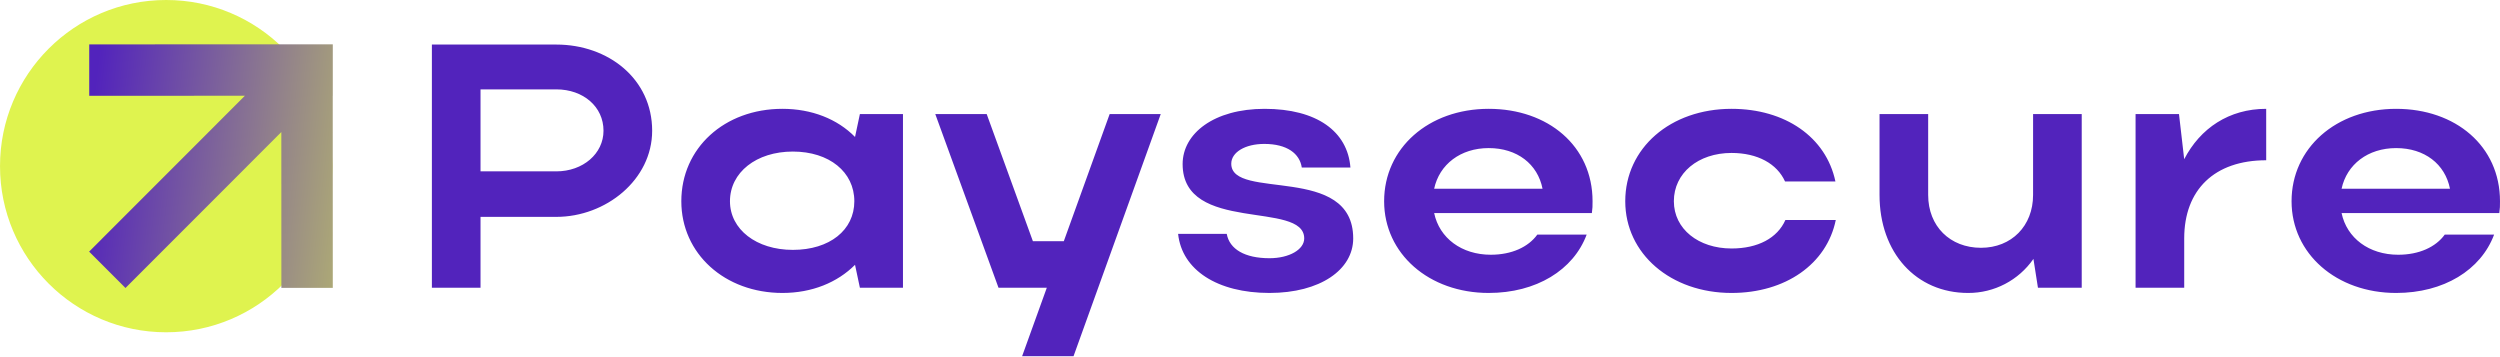
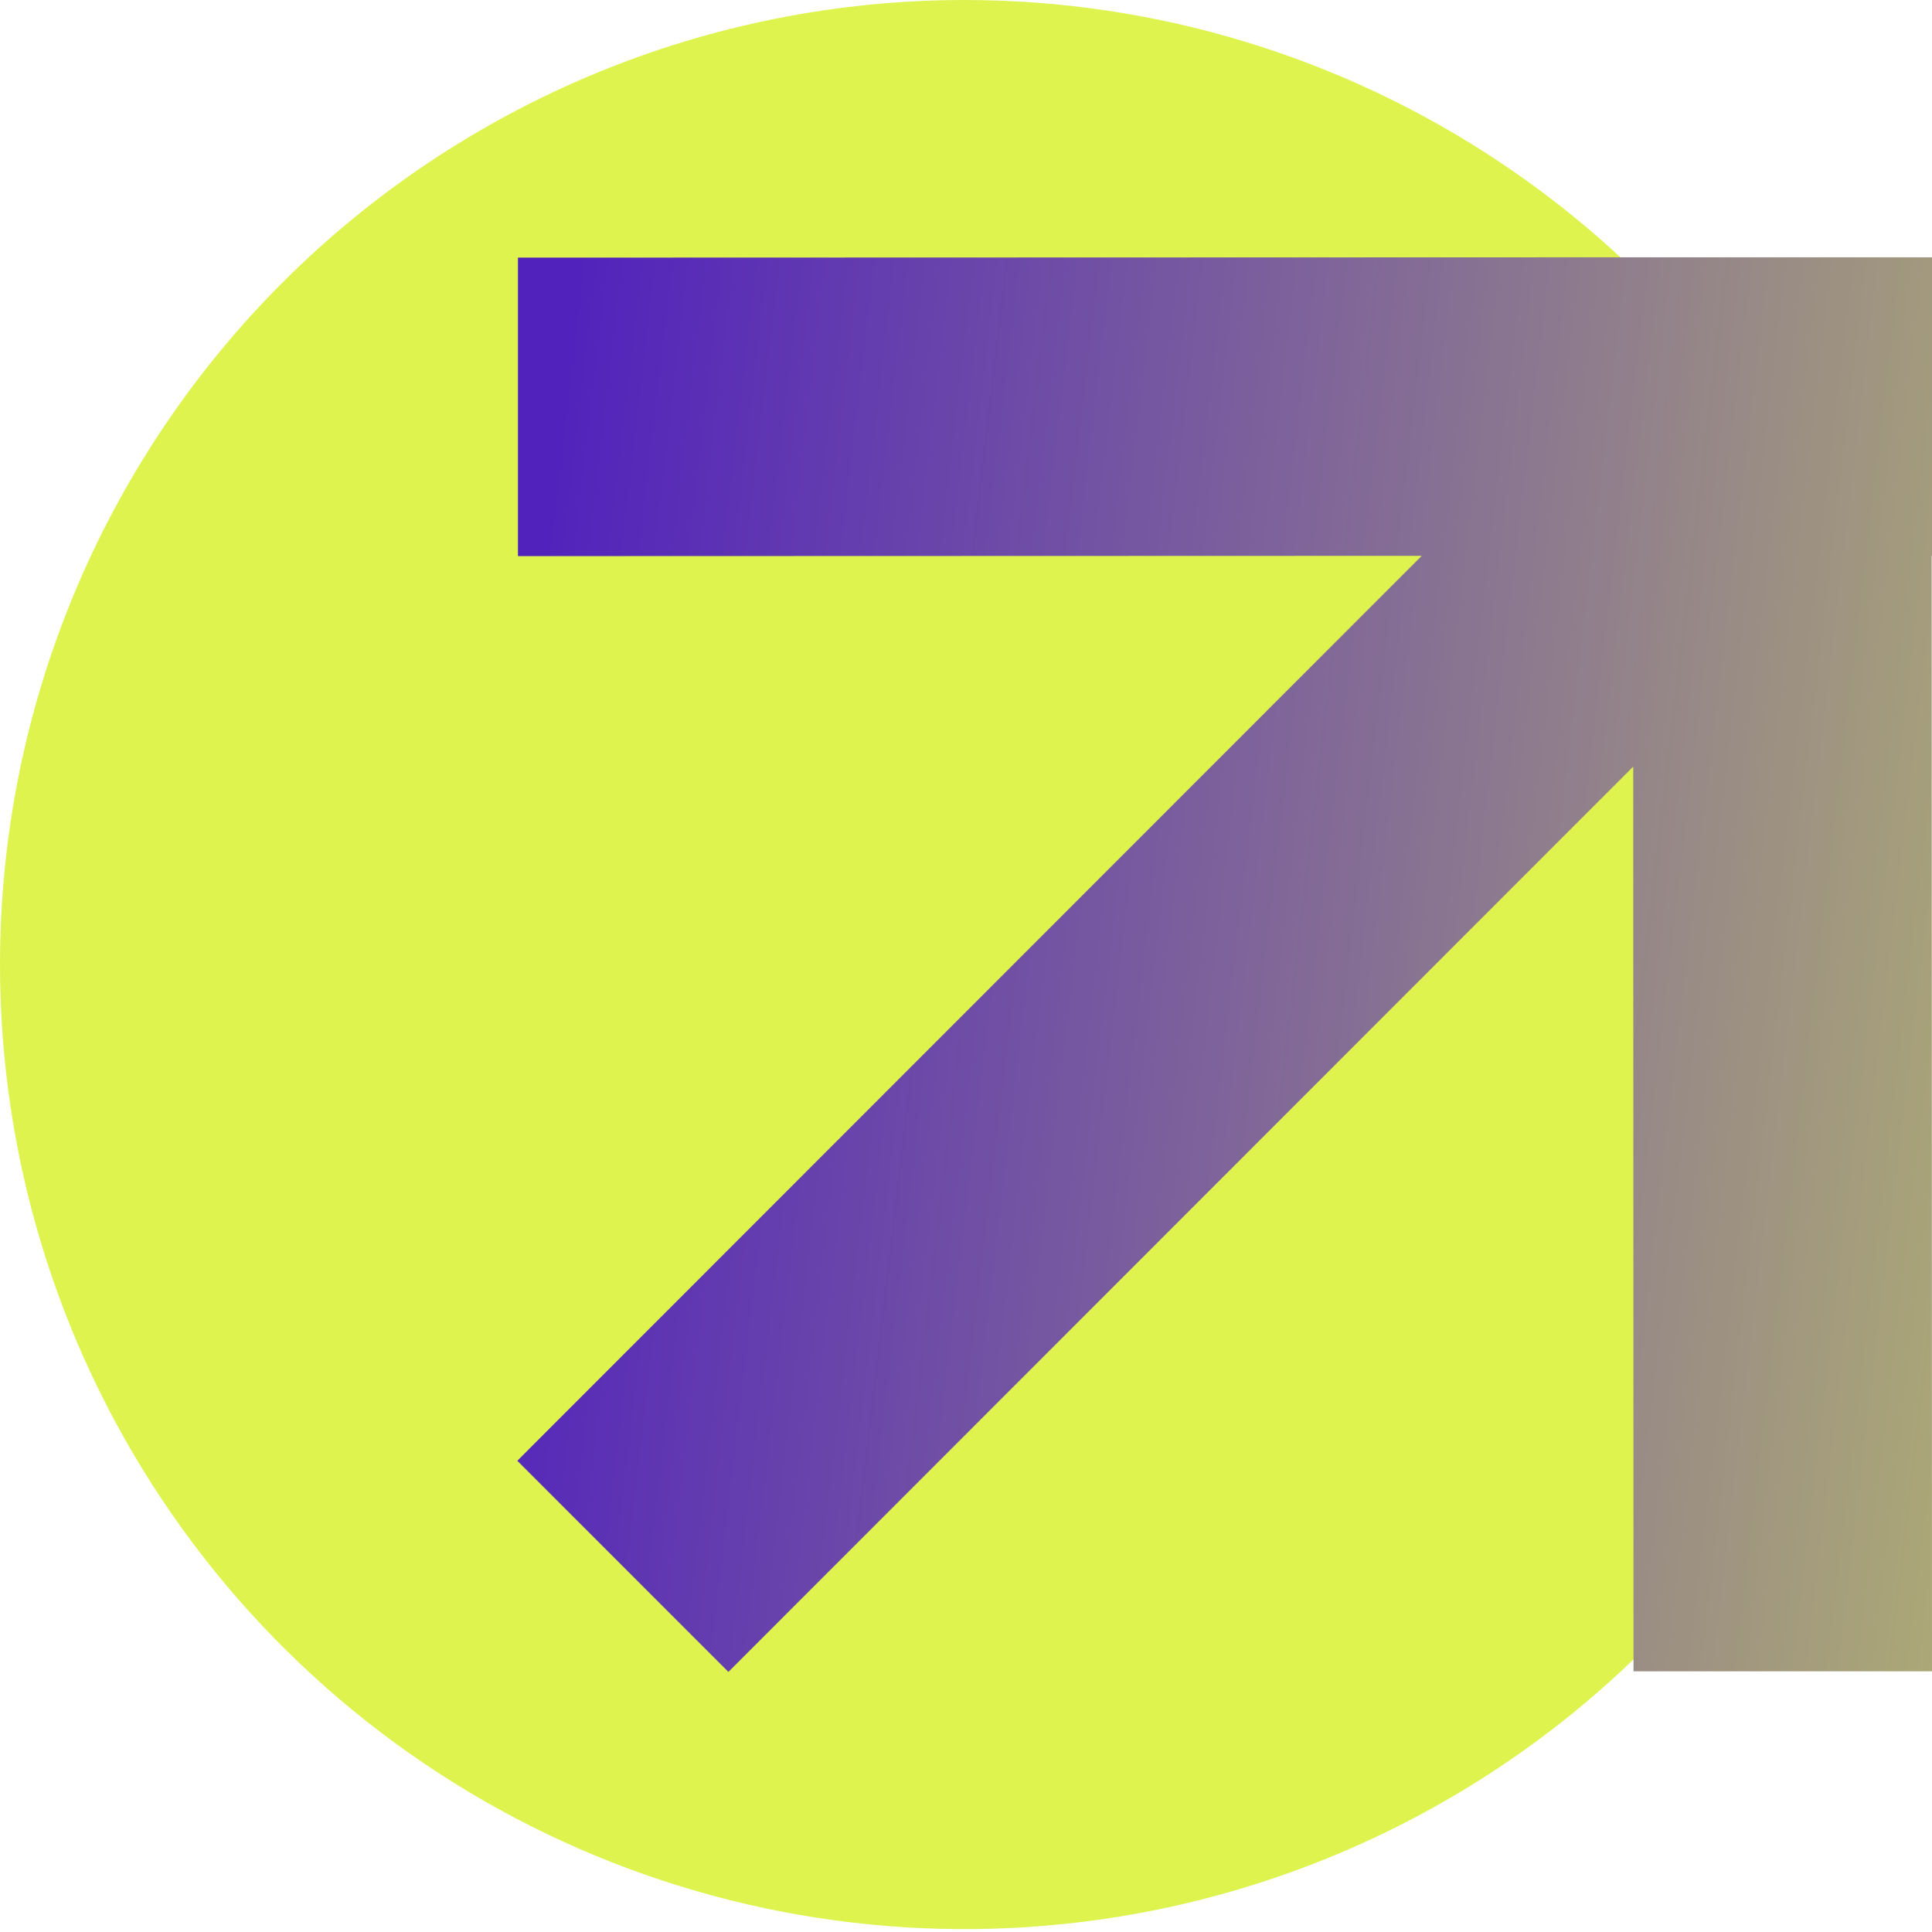
- <svg xmlns="http://www.w3.org/2000/svg" width="729.362" height="103.915" viewBox="0 0 729.362 103.915">
+ <svg xmlns="http://www.w3.org/2000/svg" width="180" height="180" viewBox="0 0 180 180" fill="none">
+   <path d="M89.86 1.72204e-07C107.634 -0.001 125.009 5.268 139.788 15.142C154.567 25.016 166.086 39.051 172.889 55.472C179.691 71.892 181.472 89.961 178.005 107.394C174.538 124.827 165.98 140.84 153.412 153.408C140.844 165.977 124.832 174.536 107.399 178.004C89.967 181.472 71.898 179.693 55.477 172.891C39.056 166.089 25.02 154.571 15.146 139.793C5.271 125.014 3.40434e-08 107.639 0 89.865C-4.56483e-08 66.033 9.467 43.176 26.319 26.323C43.171 9.47 66.027 0.001 89.86 1.72204e-07Z" fill="#DFF34F" />
+   <path d="M48.197 136.095L132.459 51.786L48.258 51.812V24.002L152.149 23.971H180V51.781H179.968L180 155.711H152.19L152.164 71.42L67.862 155.768L48.197 136.095Z" fill="url(#paint0_linear_1051_5139)" />
  <defs>
-     <linearGradient id="linear-gradient" y1="0.377" x2="1.659" y2="0.572" gradientUnits="objectBoundingBox">
-       <stop offset="0" stop-color="#5223bc" />
-       <stop offset="1" stop-color="#dff34f" />
+     <linearGradient id="paint0_linear_1051_5139" x1="48.197" y1="73.658" x2="266.858" y2="99.361" gradientUnits="userSpaceOnUse">
+       <stop stop-color="#5223BC" />
+       <stop offset="1" stop-color="#DFF34F" />
    </linearGradient>
  </defs>
-   <g id="Paysecure_logo_purple_horizontal" data-name="Paysecure logo purple horizontal" transform="translate(-247 -2629.296)">
-     <g id="Group_11246" data-name="Group 11246" transform="translate(-134 1724.763)">
-       <g id="Group_11240" data-name="Group 11240" transform="translate(0 3.533)">
-         <path id="Path_34191" data-name="Path 34191" d="M48.168.064A48.471,48.471,0,1,1-.3,48.535,48.471,48.471,0,0,1,48.168.064Z" transform="translate(381.303 900.936)" fill="#dff34f" />
-         <path id="Union_17" data-name="Union 17" d="M-1791.985,54.949l45.449-45.474-45.416.014v-15l56.036-.017v0h15.022v15h-.017l.017,56.057h-15l-.014-45.464-45.47,45.495Z" transform="translate(2198.985 919.46)" fill="url(#linear-gradient)" />
-       </g>
-     </g>
-     <path id="Path_34220" data-name="Path 34220" d="M6.4.948H20.59V-19.728h22.1c14.494,0,27.974-10.845,27.974-25.136C70.659-59.966,57.888-70,42.685-70H6.4ZM56.469-44.864c0,6.689-5.98,11.858-13.784,11.858H20.59v-23.92h22.1C50.59-56.925,56.469-51.858,56.469-44.864ZM143.836.948V-49.729H131.269L129.85-43.04c-5.169-5.27-12.669-8.21-21.183-8.21-16.926,0-29.494,11.453-29.494,26.96,0,15.3,12.669,26.758,29.494,26.758,8.615,0,16.014-3.041,21.183-8.21L131.269.948ZM93.362-24.289c0-8.412,7.7-14.494,18.345-14.494s17.94,5.98,17.94,14.494c0,8.412-7.2,14.19-17.94,14.19C101.065-10.1,93.362-16.079,93.362-24.289ZM193.6,20.915l25.44-70.644h-14.9l-13.379,37.1h-9.021l-13.48-37.1h-15L171.709.948H185.8l-7.2,19.967Zm81.59-34.359c0-21.893-35.575-10.946-35.575-21.791,0-3.345,4.054-5.777,9.629-5.777,6.689,0,10.338,2.838,10.946,6.892h14.19c-.811-10.541-9.831-17.129-25.035-17.129-14.8,0-23.92,7.2-23.92,16.115,0,20.372,35.474,10.541,35.474,21.69,0,3.243-4.358,5.777-10.135,5.777-7.2,0-11.656-2.635-12.467-7.095h-14.19c1.115,10.541,11.453,17.23,26.656,17.23C265.563,2.468,275.192-4.322,275.192-13.444Zm69.63-7.4a19.668,19.668,0,0,0,.2-3.446c0-16.115-12.973-26.96-30.3-26.96-17.534,0-30.508,11.453-30.508,26.96,0,15.3,13.075,26.758,30.508,26.758,13.886,0,24.73-6.689,28.582-17.028H328.909c-2.635,3.649-7.5,5.879-13.581,5.879-8.514,0-15-4.865-16.521-12.163Zm-46.015-7.095c1.52-7.095,7.7-11.858,15.913-11.858,8.311,0,14.291,4.662,15.71,11.858Zm69.934,3.649c0-8.21,7.095-14.088,16.825-14.088,7.6,0,13.277,3.142,15.609,8.311h14.7c-2.737-12.973-14.7-21.183-30.3-21.183-17.838,0-31.014,11.453-31.014,26.96,0,15.3,13.277,26.758,31.014,26.758,15.71,0,27.771-8.412,30.406-21.284h-14.7c-2.331,5.27-8.007,8.311-15.71,8.311C375.938-10.505,368.742-16.181,368.742-24.289Zm104.8-1.824c0,9.021-6.284,15.406-15.2,15.406-9.021,0-15.406-6.284-15.406-15.406V-49.729h-14.19v23.616c0,16.825,10.642,28.582,25.845,28.582a23.079,23.079,0,0,0,19.055-9.933L474.961.948h12.771V-49.729h-14.19Zm68.009-25.136c-10.845,0-19.257,5.676-23.92,14.7l-1.52-13.176H503.442V.948h14.19V-13.444c0-14.19,8.818-22.8,23.92-22.8ZM609.56-20.843a19.662,19.662,0,0,0,.2-3.446c0-16.115-12.973-26.96-30.3-26.96-17.534,0-30.508,11.453-30.508,26.96,0,15.3,13.075,26.758,30.508,26.758,13.885,0,24.73-6.689,28.582-17.028H593.647c-2.635,3.649-7.5,5.879-13.582,5.879-8.514,0-15-4.865-16.521-12.163Zm-46.015-7.095c1.52-7.095,7.7-11.858,15.913-11.858,8.311,0,14.291,4.662,15.71,11.858Z" transform="translate(366.6 2712.296)" fill="#5223bc" />
-   </g>
</svg>
